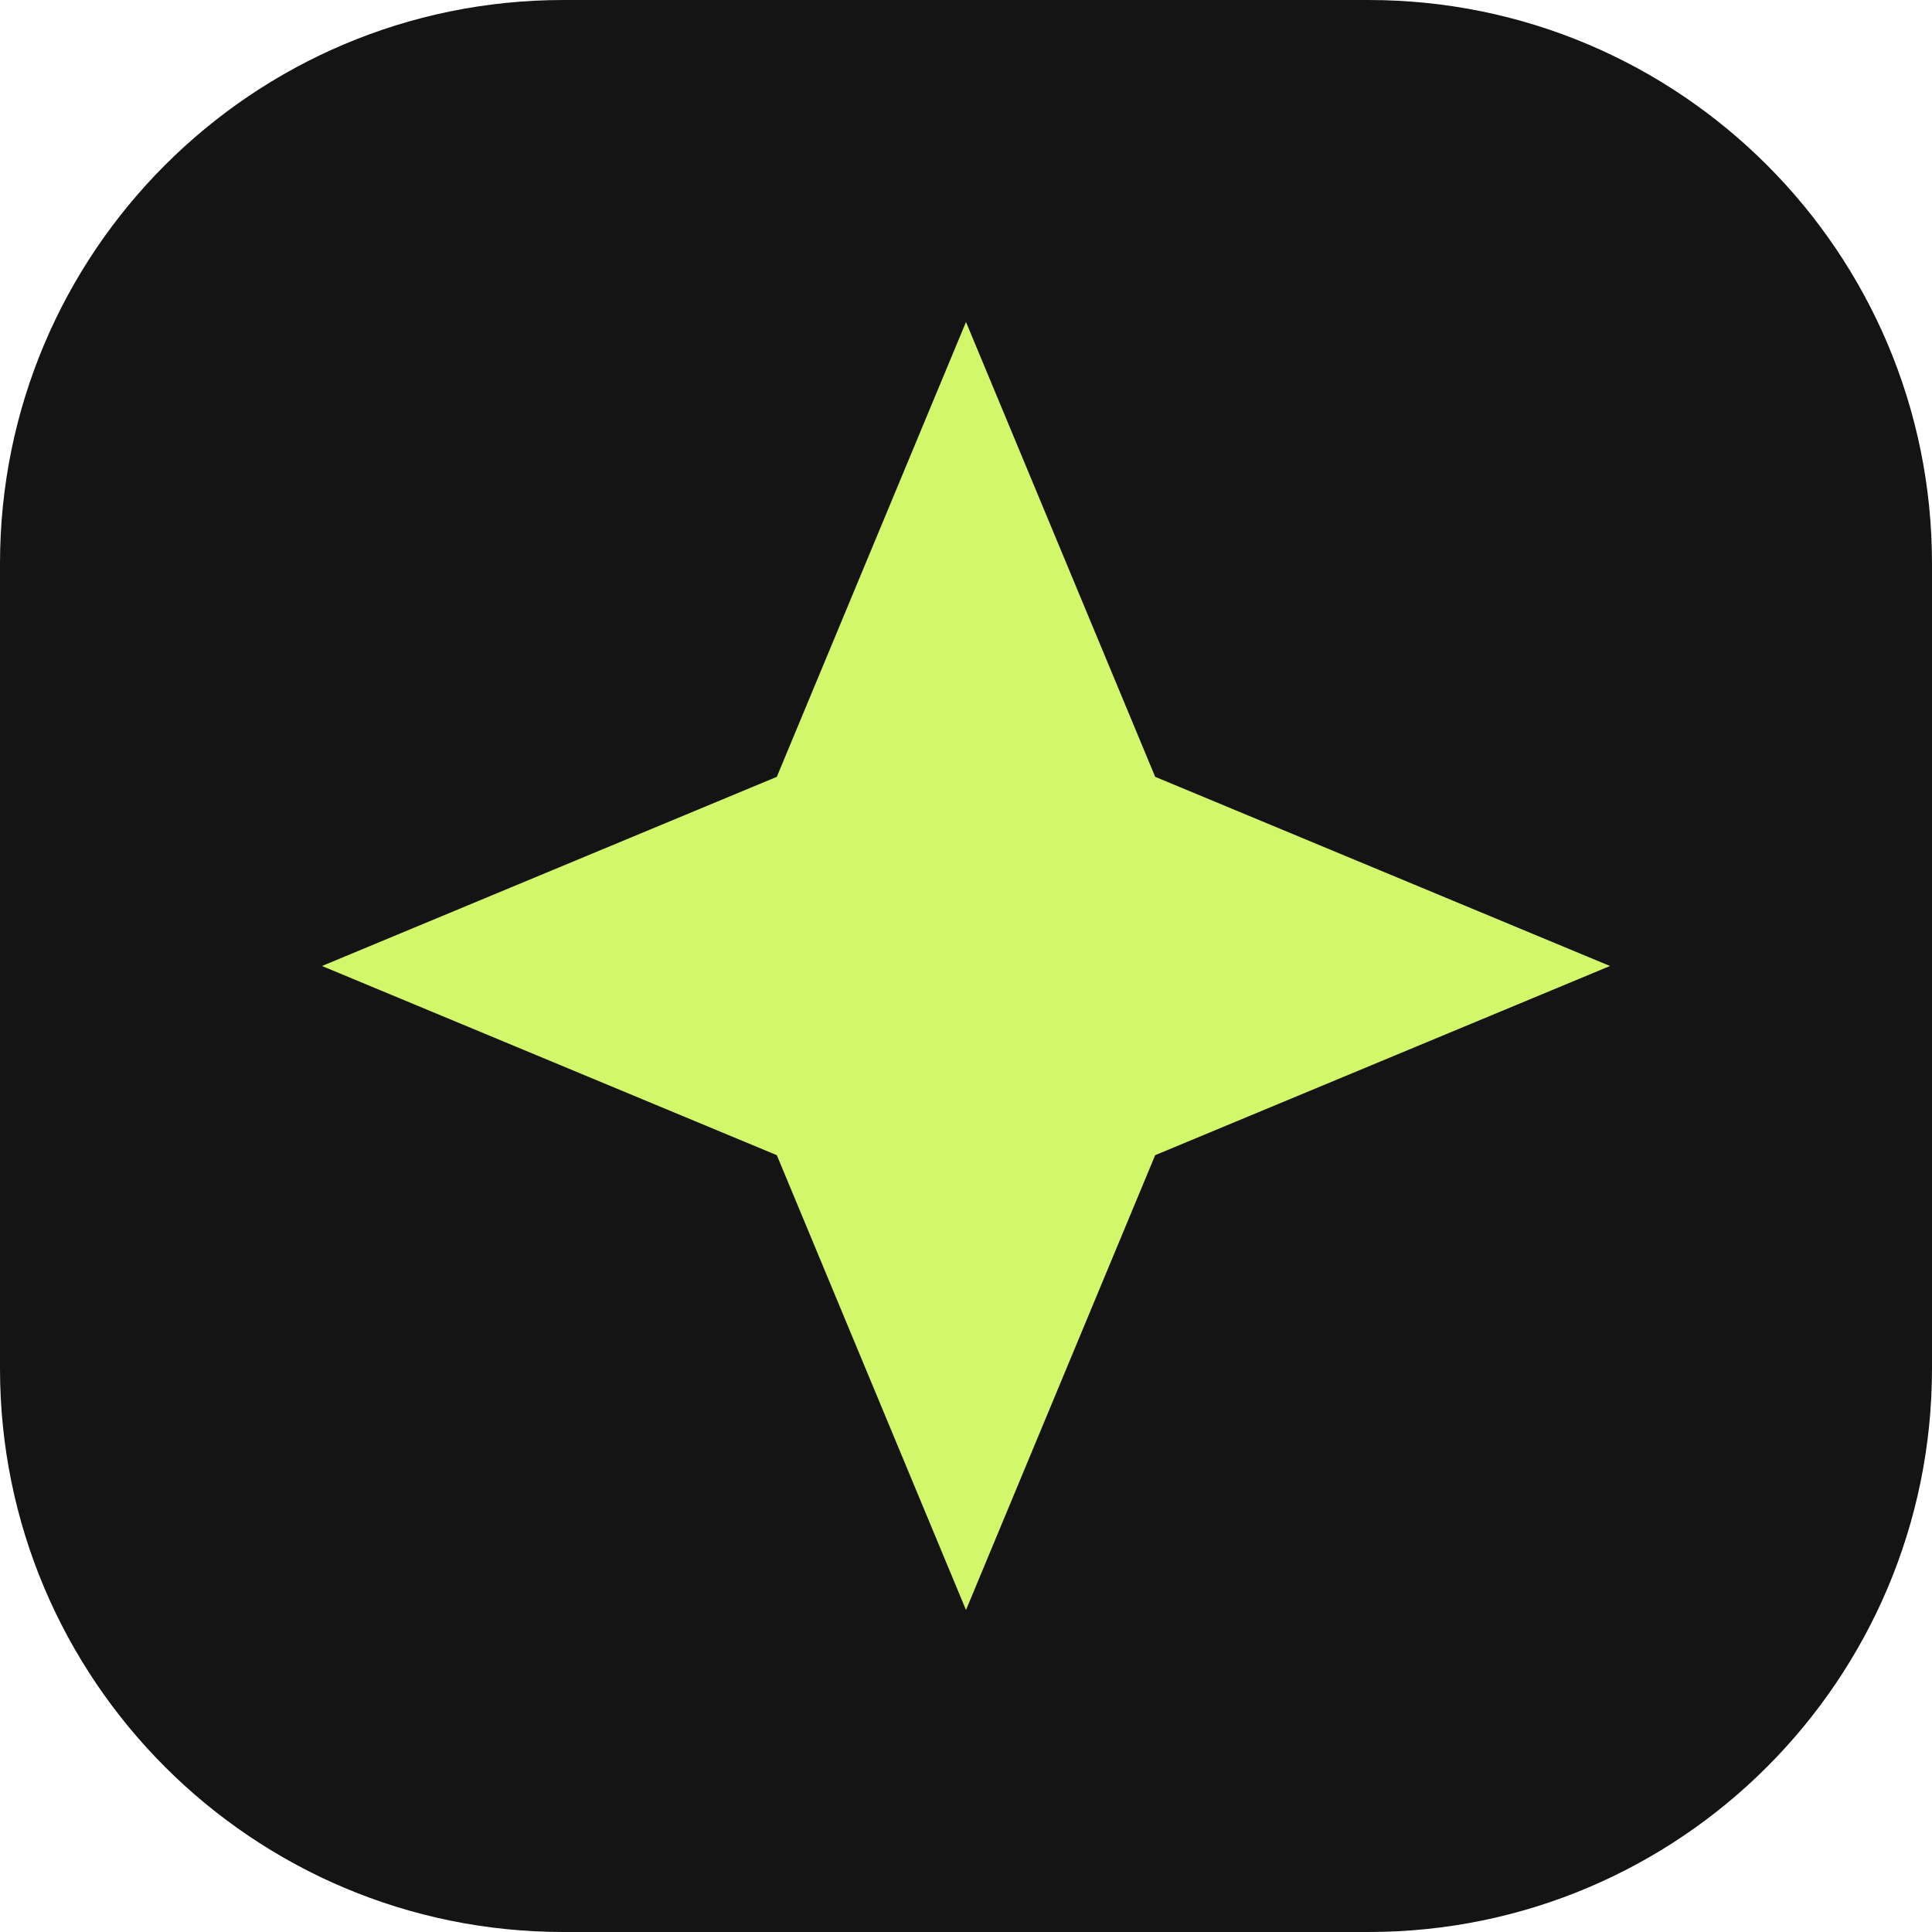
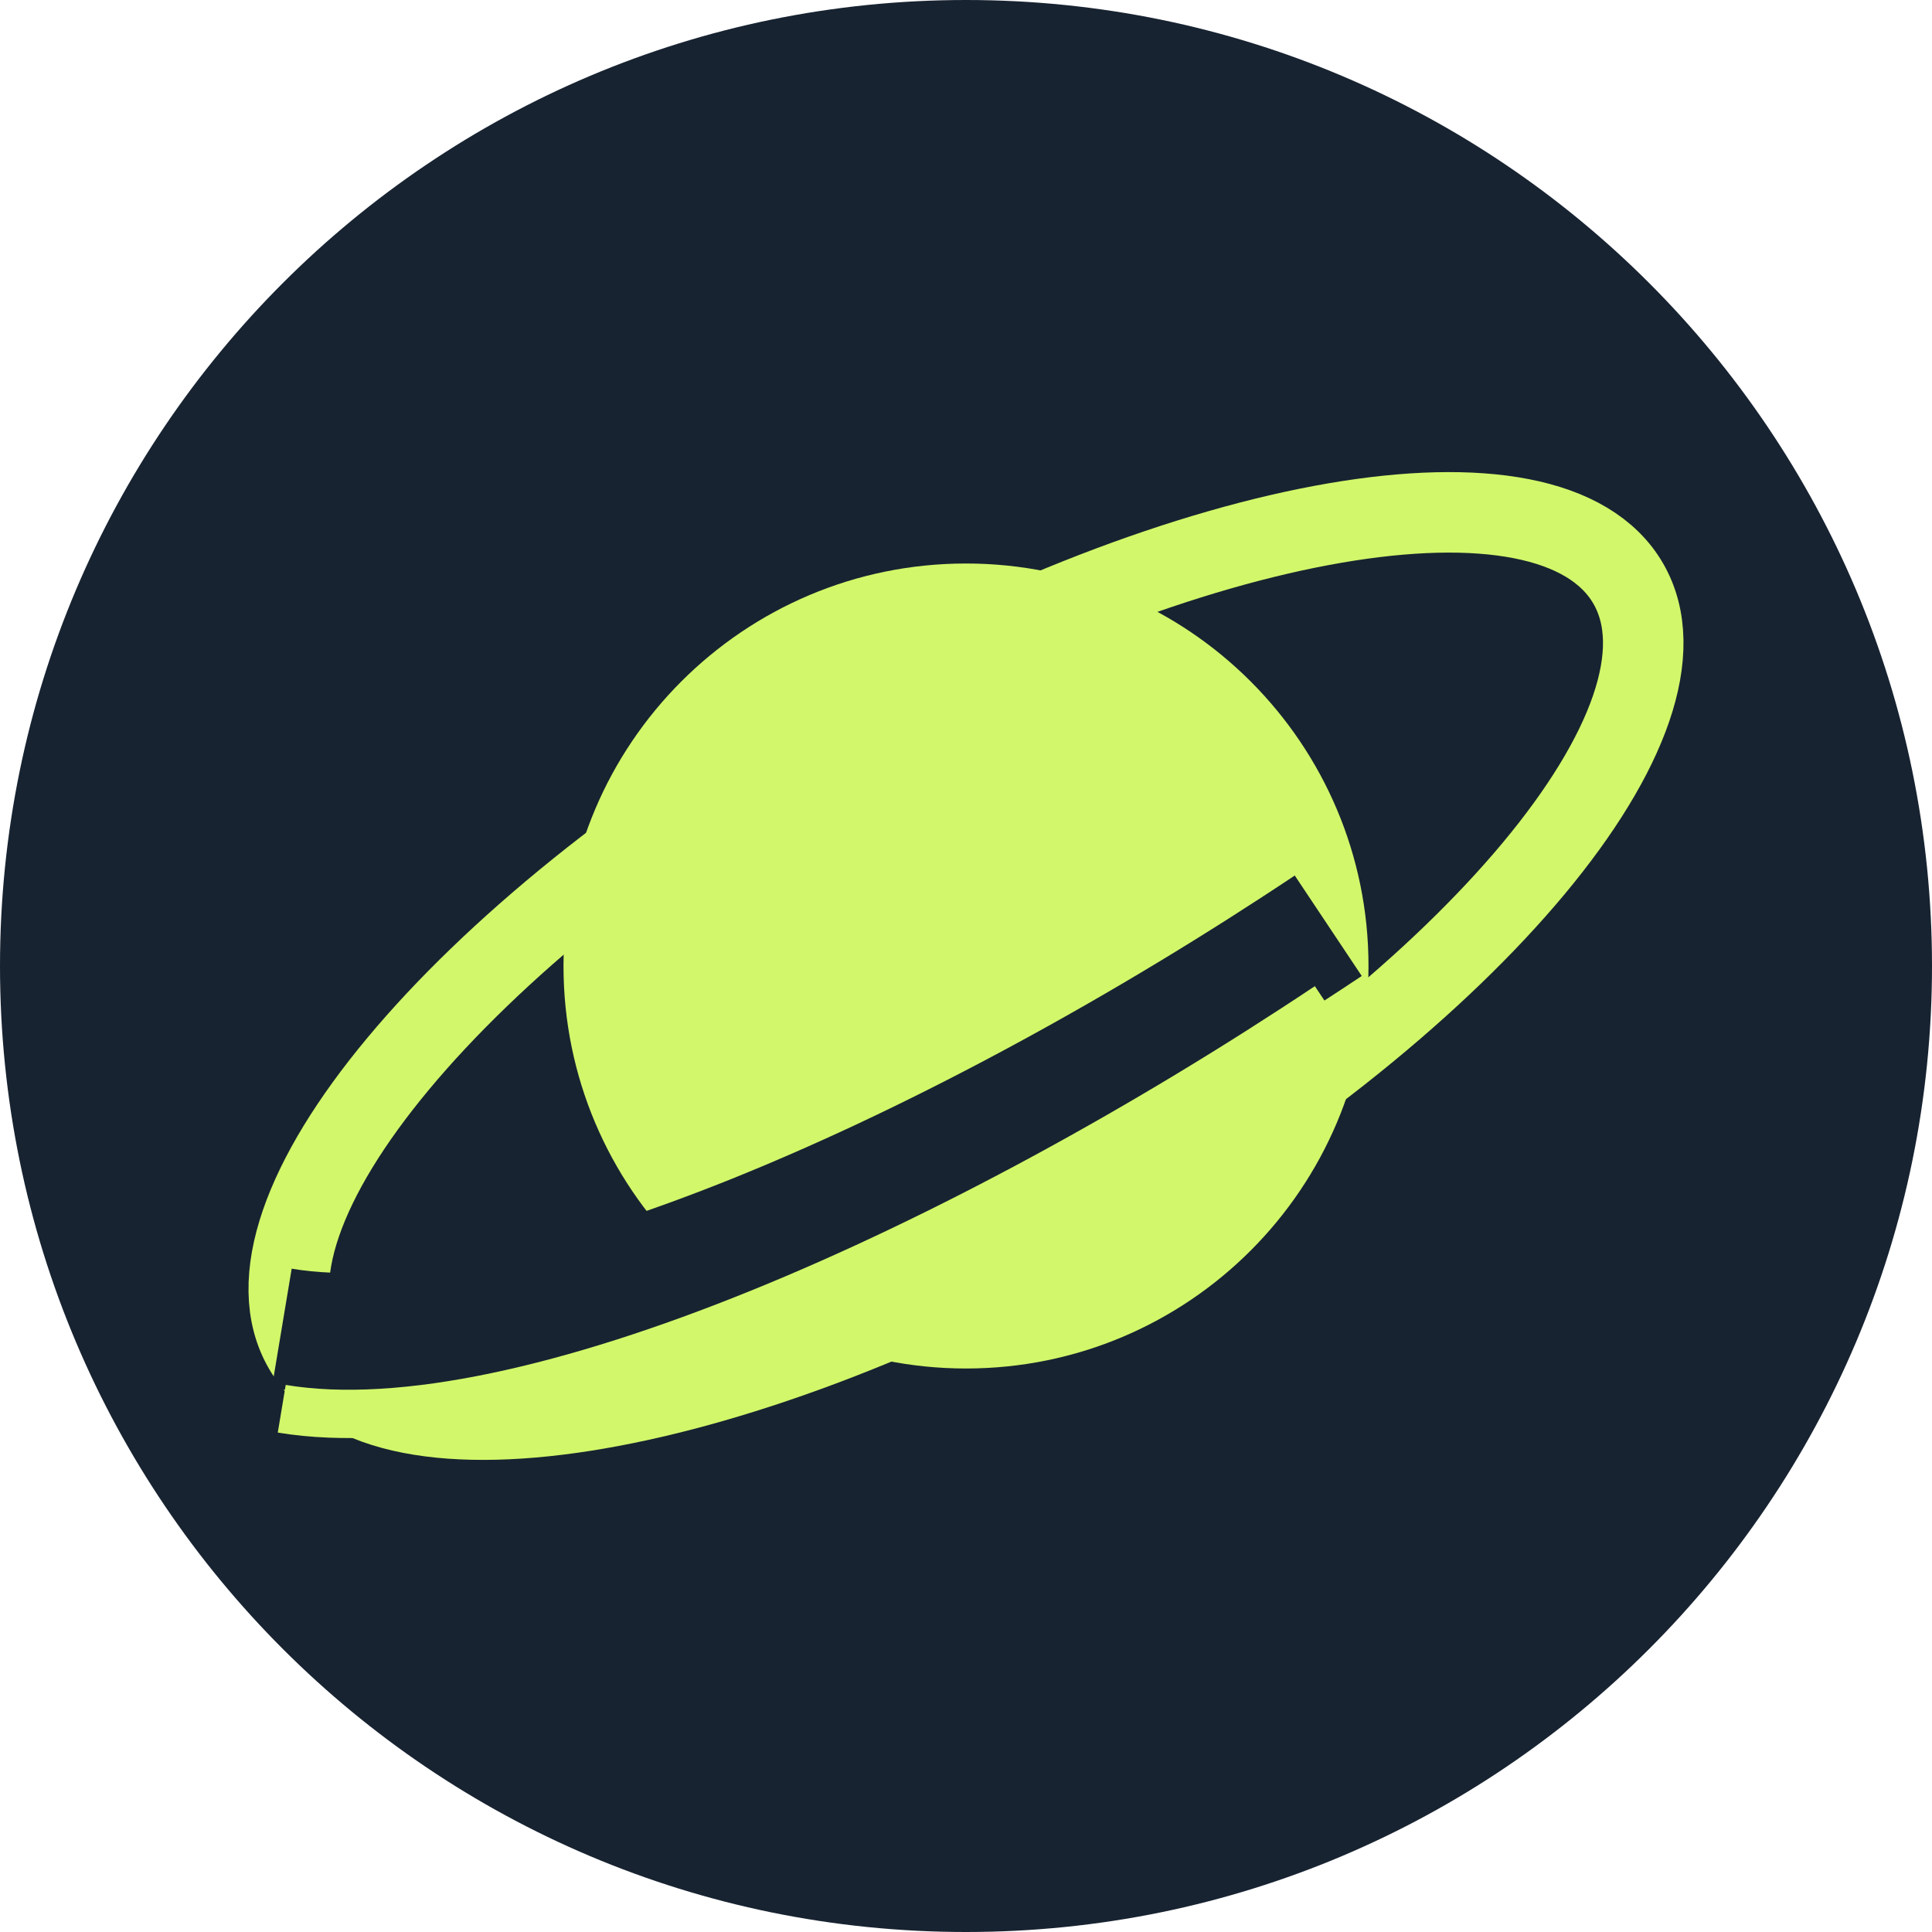
- <svg xmlns="http://www.w3.org/2000/svg" viewBox="0 0 48 48">
-   <rect width="48" height="48" rx="14" fill="#141414" />
-   <path d="M24 8l4.7 11.3L40 24l-11.3 4.7L24 40l-4.7-11.3L8 24l11.3-4.7z" fill="#d2f76a" />
+ <svg xmlns="http://www.w3.org/2000/svg" viewBox="0 0 48 48" fill="none">
+   <rect width="48" height="48" rx="24" fill="#182331" />
+   <ellipse cx="24" cy="24" rx="19" ry="7" transform="rotate(-30 24 24)" stroke="#d2f76a" stroke-width="2" />
+   <circle cx="24" cy="24" r="10" fill="#d2f76a" />
+   <path d="M7 33c6 1 17-4 26-10" stroke="#182331" stroke-width="3" />
+   <path d="M7 35c6 1 17-4 26-10" stroke="#d2f76a" stroke-width="1.2" />
</svg>
